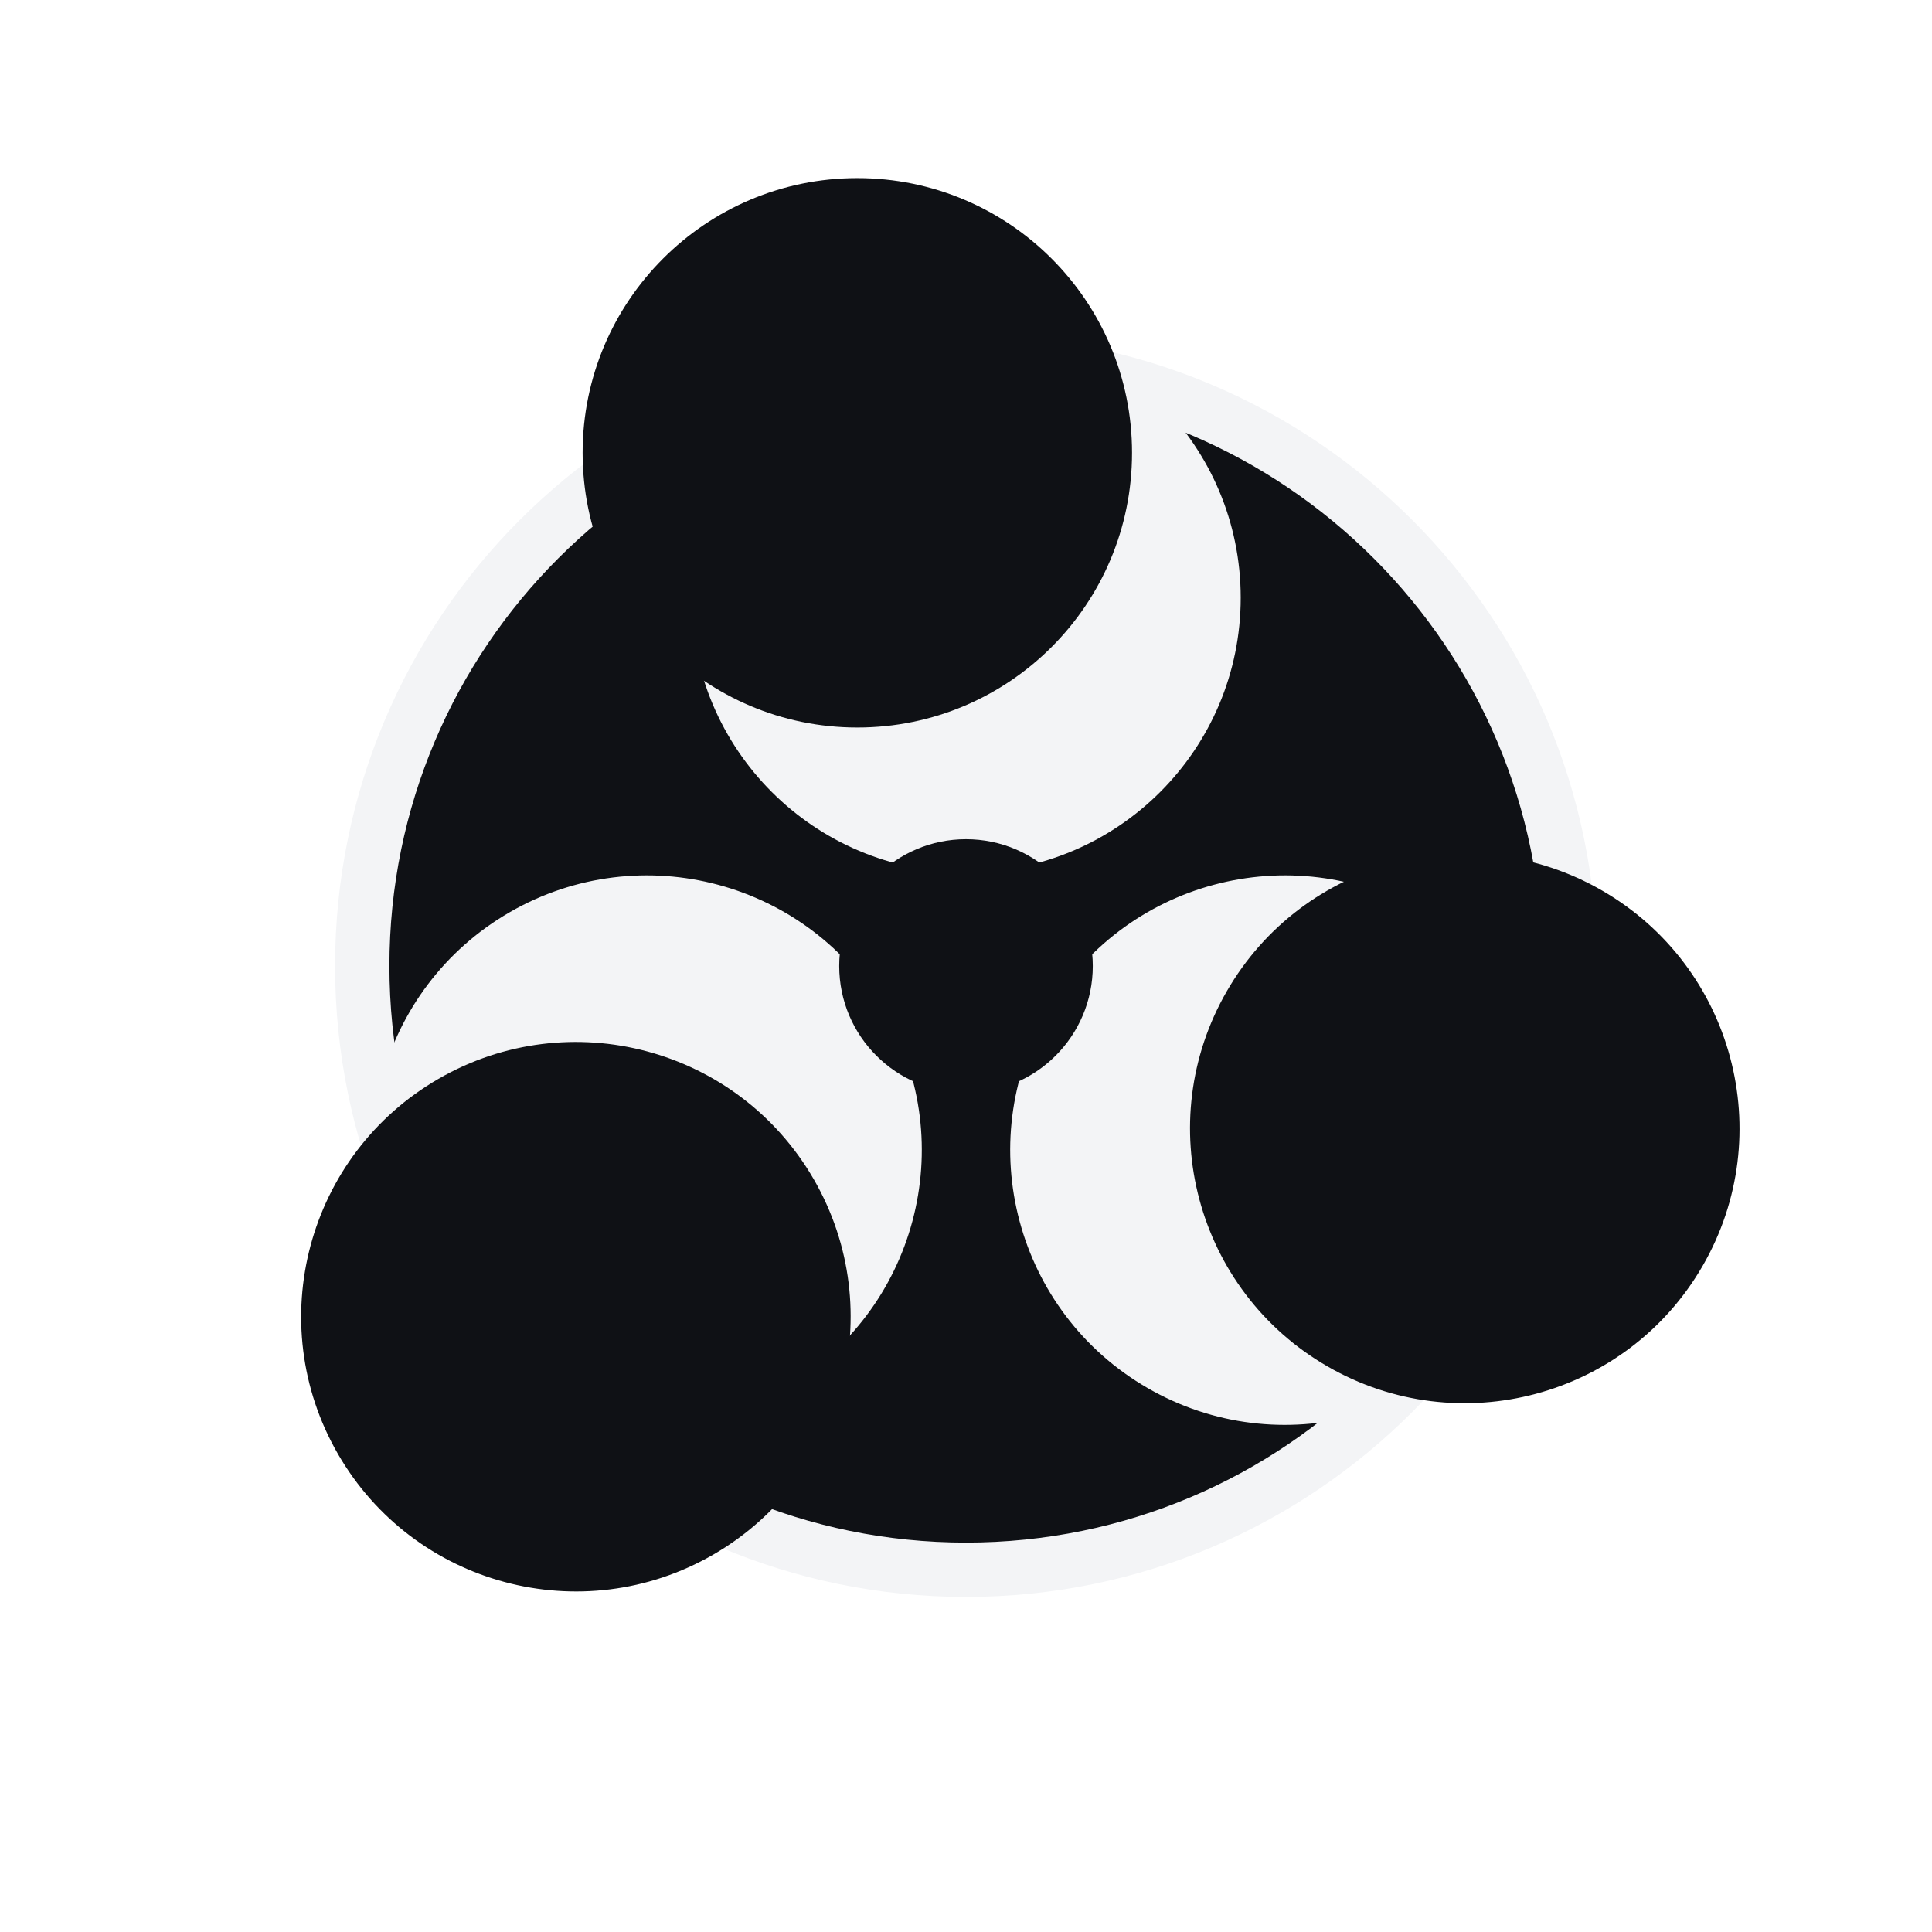
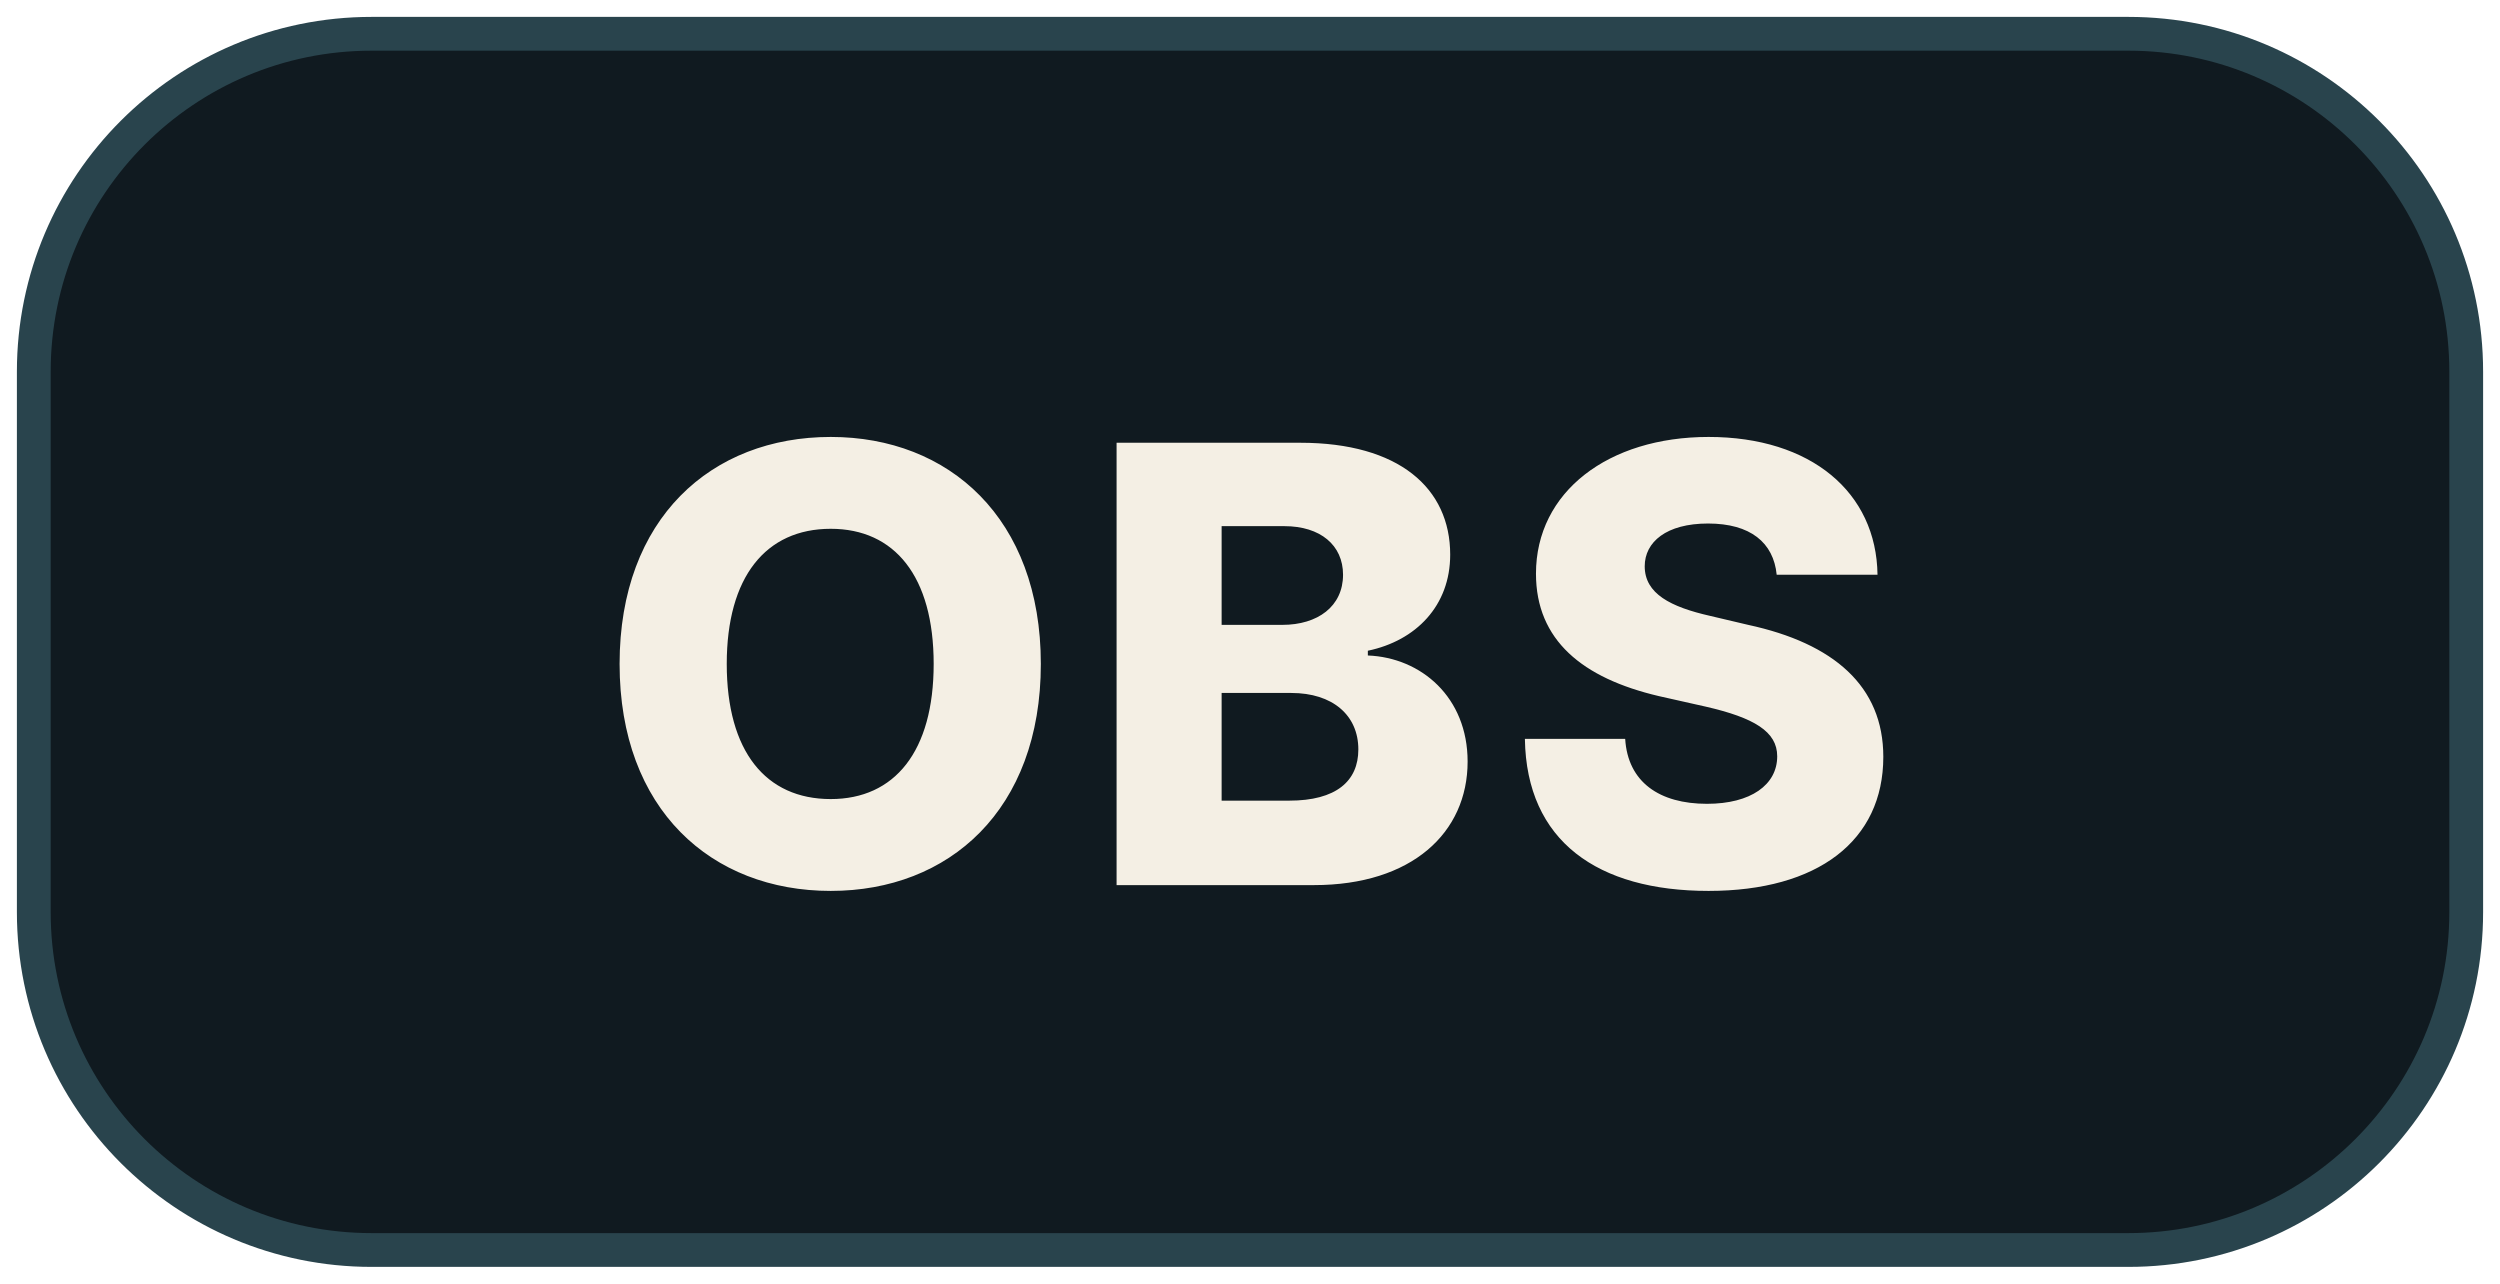
- <svg xmlns="http://www.w3.org/2000/svg" width="64" height="64" viewBox="0 0 64 64" role="img" aria-label="OBS Studio icon">
-   <g transform="translate(32 32)">
-     <circle cx="0" cy="0" r="20" fill="#0F1115" stroke="#F3F4F6" stroke-width="1.8" />
-     <g fill="#F3F4F6">
-       <g transform="rotate(0)">
-         <circle cx="0" cy="-12.2" r="9.1" />
-         <circle cx="-3.6" cy="-17" r="9.1" fill="#0F1115" />
-       </g>
-       <g transform="rotate(120)">
-         <circle cx="0" cy="-12.2" r="9.1" />
-         <circle cx="-3.6" cy="-17" r="9.1" fill="#0F1115" />
-       </g>
-       <g transform="rotate(240)">
-         <circle cx="0" cy="-12.2" r="9.1" />
-         <circle cx="-3.6" cy="-17" r="9.1" fill="#0F1115" />
-       </g>
-     </g>
-     <circle cx="0" cy="0" r="4.2" fill="#0F1115" />
-   </g>
+ <svg xmlns="http://www.w3.org/2000/svg" width="74" height="38" viewBox="0 0 74 38" role="img" aria-label="OBS logo">
+   <rect x="1" y="1" width="72" height="36" rx="10" fill="#101A20" stroke="#29444D" />
+   <text x="50%" y="51%" dominant-baseline="middle" text-anchor="middle" fill="#F4EFE4" font-family="Inter, Arial, Helvetica, sans-serif" font-size="18" font-weight="800" letter-spacing="0.5">OBS</text>
</svg>
